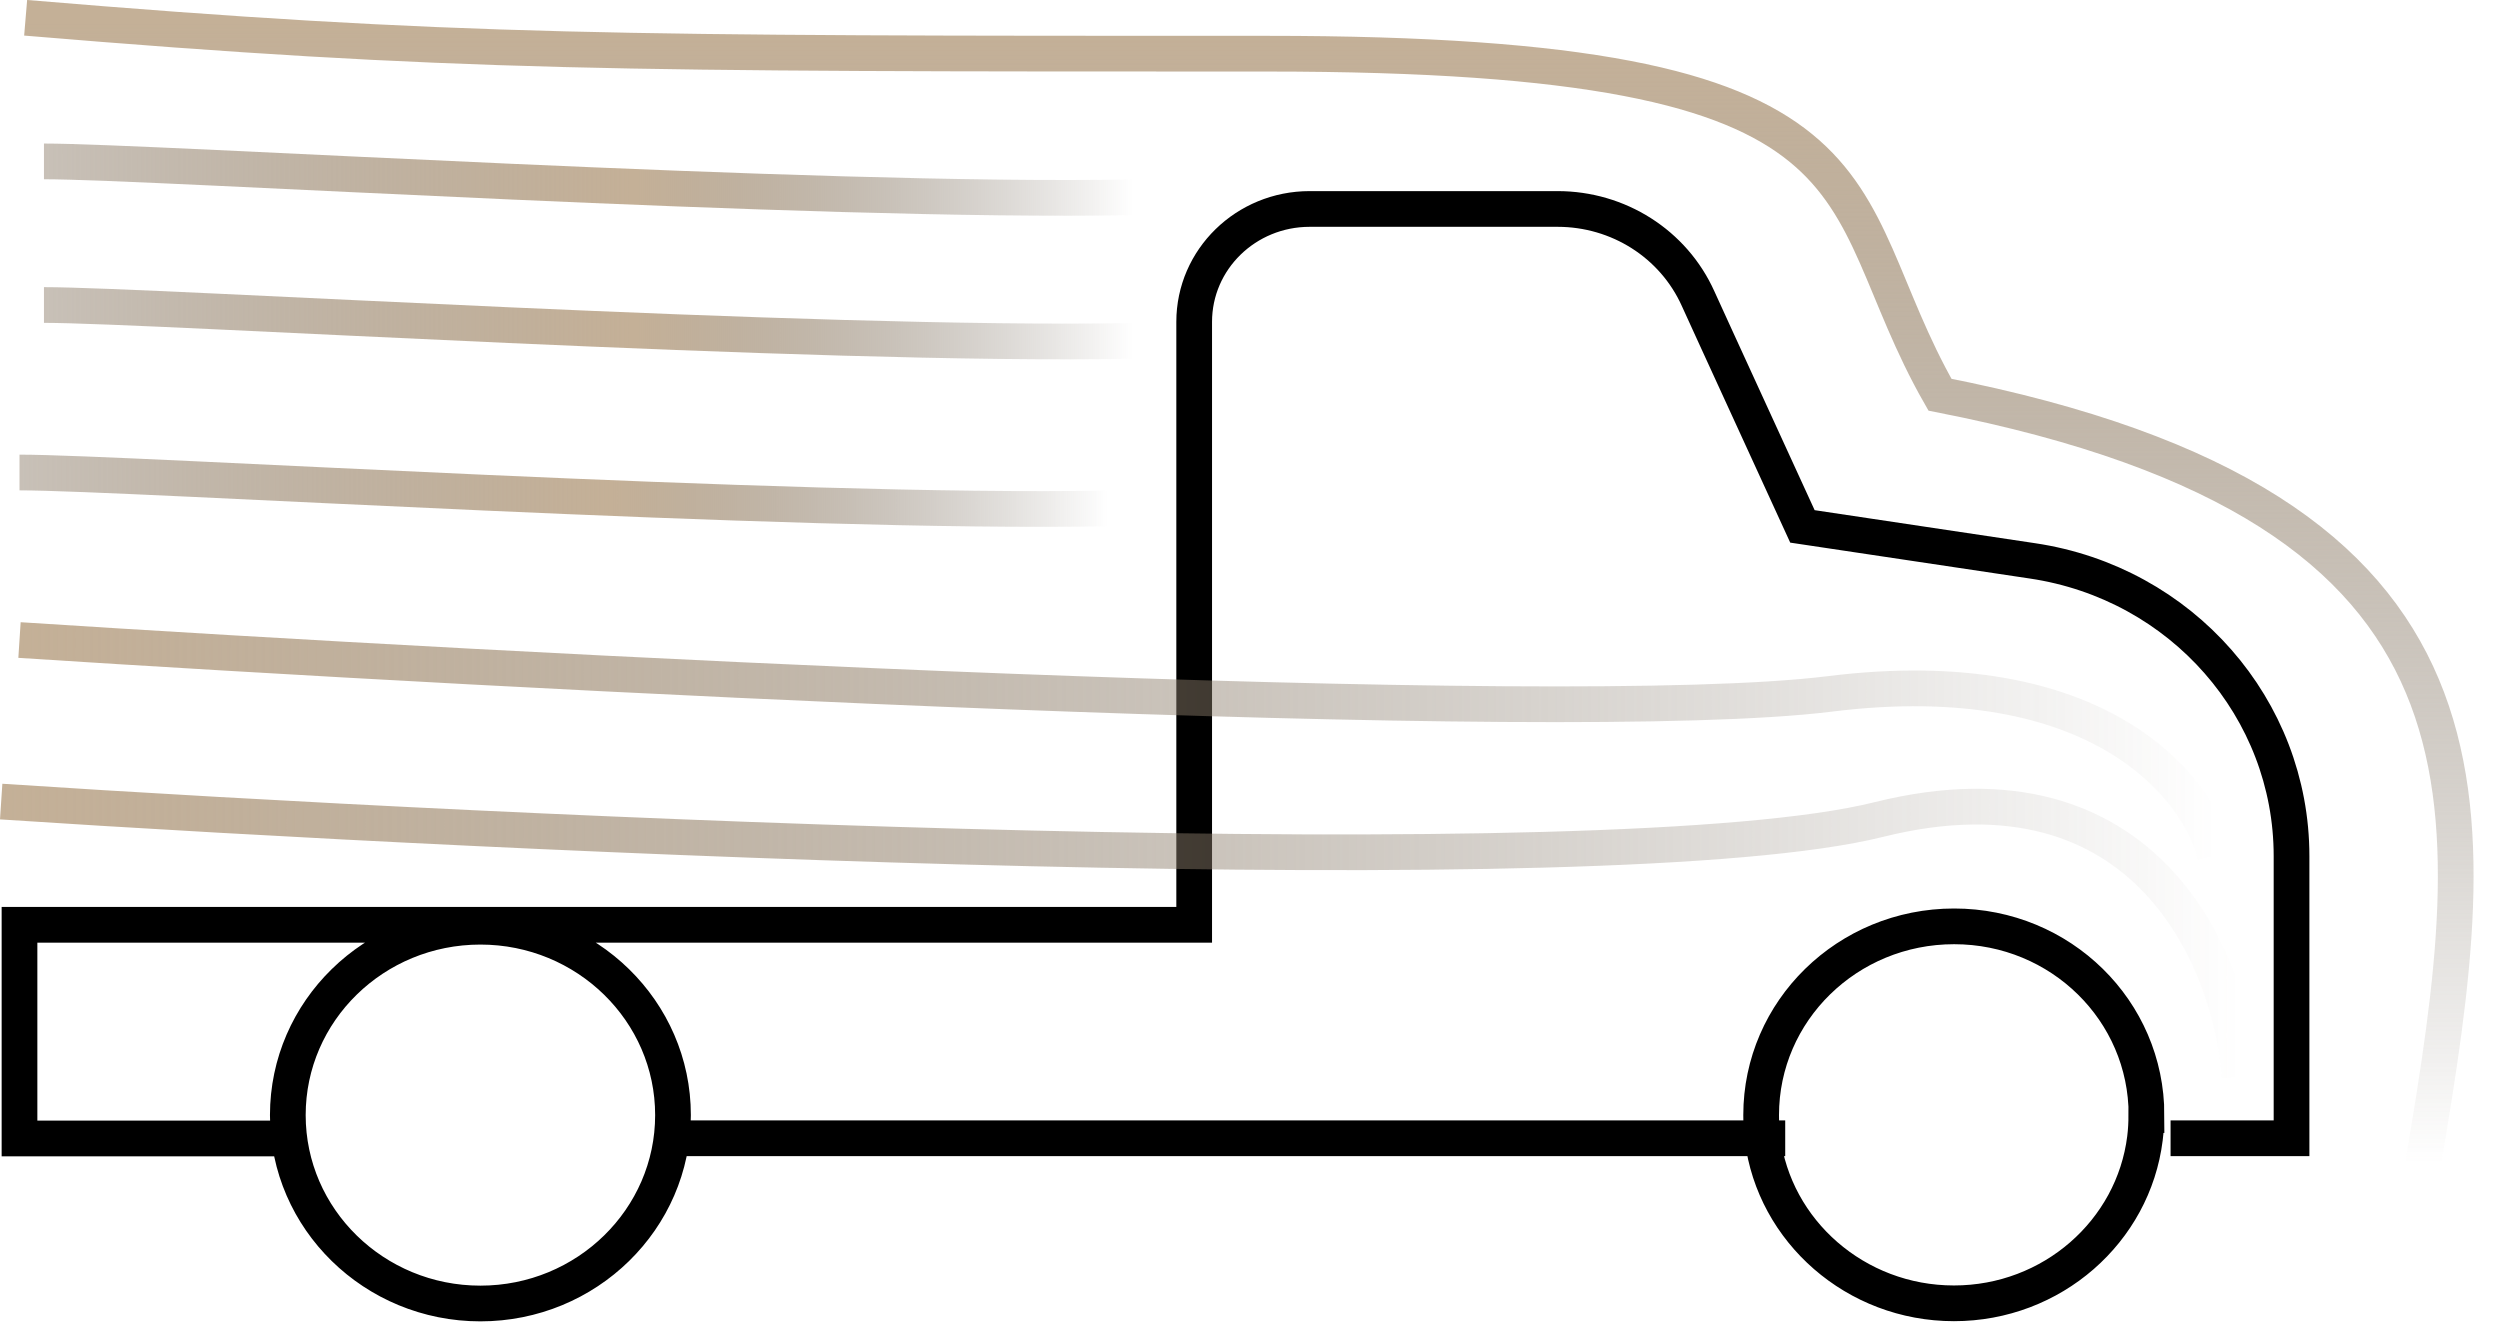
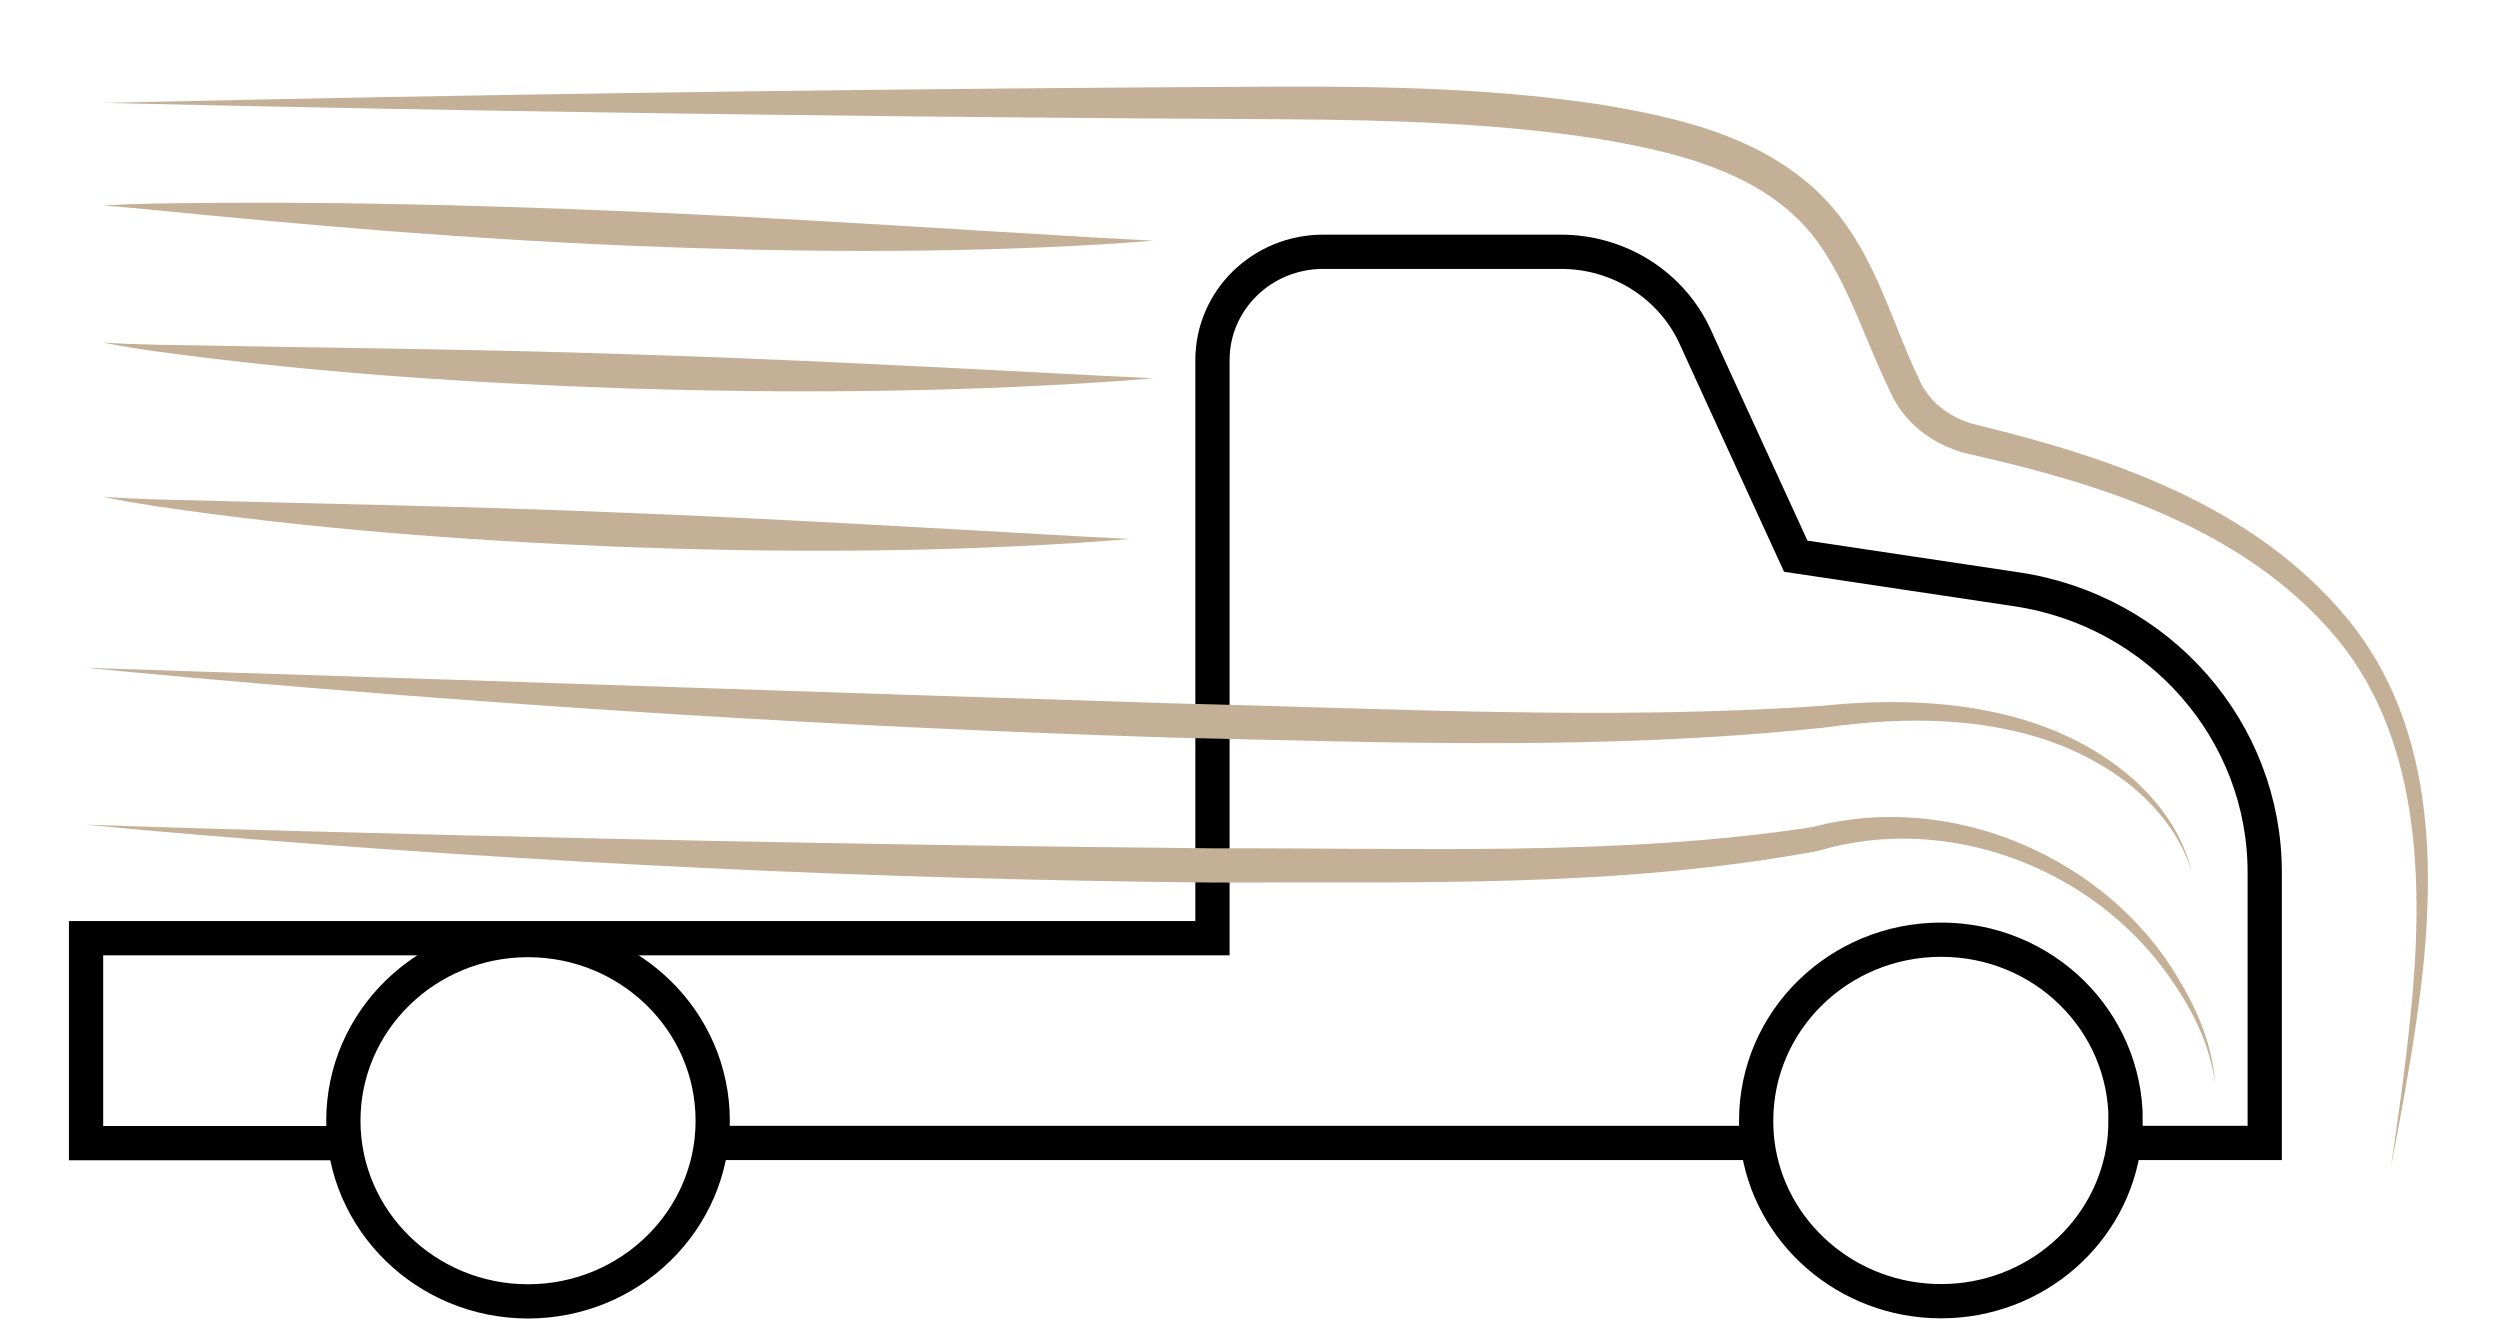
- <svg xmlns="http://www.w3.org/2000/svg" width="70" height="37" viewBox="0 0 70 37" fill="none">
-   <path d="M8.059 31.877H0.546V25.895H33.437V9.013C33.437 7.26 34.889 5.851 36.67 5.851H43.613C45.312 5.851 46.857 6.826 47.548 8.365L48.052 9.469L50.468 14.739L56.907 15.704C61.089 16.326 64.163 19.842 64.163 23.97V31.872H60.776M49.986 31.872H18.805M8.059 31.223C8.059 28.307 10.476 25.948 13.451 25.948C16.427 25.948 18.844 28.312 18.844 31.223C18.844 34.134 16.427 36.498 13.451 36.498C10.476 36.498 8.059 34.134 8.059 31.223ZM60.097 31.223C60.097 31.438 60.086 31.657 60.059 31.872C59.735 34.477 57.461 36.493 54.71 36.493C51.959 36.493 49.674 34.472 49.351 31.872C49.323 31.657 49.312 31.438 49.312 31.223C49.312 28.302 51.729 25.938 54.715 25.938C57.702 25.938 60.102 28.302 60.102 31.223H60.097Z" stroke="black" stroke-miterlimit="10" />
-   <path d="M67.847 32.583C69.56 22.444 70.587 14.235 54.319 11.052C51.065 5.357 53.462 1.503 35.481 1.503C17.329 1.503 12.705 1.503 0.718 0.498" stroke="url(#paint0_linear_2013_180)" />
-   <path d="M62.71 30.15C62.482 26.967 60.141 21.07 52.606 22.947C45.071 24.823 14.418 23.393 0.033 22.444" stroke="url(#paint1_linear_2013_180)" />
-   <path d="M62.025 23.952C61.568 22.053 58.771 18.491 51.236 19.429C43.701 20.367 14.303 18.814 0.546 17.921" stroke="url(#paint2_linear_2013_180)" />
-   <path d="M31.714 5.524C22.752 5.691 4.314 4.519 1.231 4.519" stroke="url(#paint3_linear_2013_180)" />
-   <path d="M31.714 9.545C22.752 9.712 4.314 8.54 1.231 8.54" stroke="url(#paint4_linear_2013_180)" />
-   <path d="M31.029 14.235C22.067 14.403 3.629 13.23 0.546 13.23" stroke="url(#paint5_linear_2013_180)" />
-   <defs>
-     <linearGradient id="paint0_linear_2013_180" x1="34.739" y1="0.498" x2="34.739" y2="32.583" gradientUnits="userSpaceOnUse">
-       <stop stop-color="#C4B097" />
-       <stop offset="1" stop-color="#5E5448" stop-opacity="0" />
-     </linearGradient>
-     <linearGradient id="paint1_linear_2013_180" x1="0.033" y1="26.297" x2="62.71" y2="26.297" gradientUnits="userSpaceOnUse">
-       <stop stop-color="#C4B097" />
-       <stop offset="1" stop-color="#5E5448" stop-opacity="0" />
-     </linearGradient>
-     <linearGradient id="paint2_linear_2013_180" x1="0.546" y1="20.936" x2="62.025" y2="20.936" gradientUnits="userSpaceOnUse">
-       <stop stop-color="#C4B097" />
-       <stop offset="1" stop-color="#5E5448" stop-opacity="0" />
-     </linearGradient>
-     <linearGradient id="paint3_linear_2013_180" x1="1.231" y1="5.064" x2="31.714" y2="5.064" gradientUnits="userSpaceOnUse">
-       <stop stop-color="#918270" stop-opacity="0.5" />
-       <stop offset="0.543" stop-color="#C4B097" />
-       <stop offset="1" stop-color="#5E5448" stop-opacity="0" />
-     </linearGradient>
-     <linearGradient id="paint4_linear_2013_180" x1="1.231" y1="9.085" x2="31.714" y2="9.085" gradientUnits="userSpaceOnUse">
-       <stop stop-color="#918270" stop-opacity="0.5" />
-       <stop offset="0.543" stop-color="#C4B097" />
-       <stop offset="1" stop-color="#5E5448" stop-opacity="0" />
-     </linearGradient>
-     <linearGradient id="paint5_linear_2013_180" x1="0.546" y1="13.775" x2="31.029" y2="13.775" gradientUnits="userSpaceOnUse">
-       <stop stop-color="#918270" stop-opacity="0.5" />
-       <stop offset="0.543" stop-color="#C4B097" />
-       <stop offset="1" stop-color="#5E5448" stop-opacity="0" />
-     </linearGradient>
-   </defs>
+ <svg xmlns="http://www.w3.org/2000/svg" width="73" height="39" viewBox="0 0 73 39" fill="none">
+   <path d="M10.026 33.379H2.513V27.396H35.404V10.515C35.404 8.762 36.856 7.352 38.637 7.352H45.58C47.279 7.352 48.825 8.328 49.515 9.867L50.019 10.971L52.436 16.241L58.875 17.206C63.056 17.827 66.13 21.344 66.13 25.472V33.374L62.026 33.374M62.026 33.374C62.053 33.159 62.064 32.939 62.064 32.725H62.07C62.07 29.803 59.669 27.439 56.683 27.439C53.696 27.439 51.28 29.803 51.28 32.725C51.28 32.939 51.291 33.159 51.318 33.374C51.641 35.974 53.926 37.995 56.677 37.995C59.428 37.995 61.702 35.979 62.026 33.374ZM51.28 33.374L20.773 33.374M10.026 32.725C10.026 29.809 12.443 27.45 15.419 27.45C18.394 27.45 20.811 29.814 20.811 32.725C20.811 35.636 18.394 38 15.419 38C12.443 38 10.026 35.636 10.026 32.725Z" stroke="black" stroke-miterlimit="10" />
+   <path d="M69.814 34.085C70.09 32.648 70.36 31.21 70.567 29.762C71.135 25.843 71.256 21.313 68.5 18.012C65.777 14.756 61.663 13.367 57.73 12.409C57.005 12.241 56.357 11.776 56.066 11.137C55.173 9.309 54.698 7.066 52.95 5.479C51.219 3.94 48.987 3.439 46.894 3.078C43.75 2.586 40.612 2.522 37.448 2.528C27.425 2.577 17.403 2.704 7.385 2.91C5.921 2.94 4.463 2.972 3 3.005C4.463 3.038 5.921 3.07 7.385 3.1C17.403 3.306 27.425 3.433 37.448 3.482C40.586 3.506 43.697 3.589 46.734 4.065C48.758 4.406 50.839 4.913 52.294 6.206C53.767 7.491 54.287 9.601 55.238 11.53C55.681 12.461 56.593 13.065 57.536 13.267C61.41 14.142 65.397 15.419 68.032 18.404C70.706 21.404 70.791 25.798 70.378 29.739C70.232 31.189 70.025 32.638 69.814 34.085Z" fill="#C4B097" />
+   <path d="M64.677 31.652C64.619 30.552 64.167 29.492 63.594 28.55C61.513 25.042 56.982 23.068 52.914 24.153C47.247 25.017 41.272 24.749 35.448 24.771C25.566 24.682 15.678 24.467 5.788 24.186C4.694 24.154 3.575 24.117 2.5 24.08C3.571 24.184 4.686 24.284 5.778 24.376C15.642 25.196 25.535 25.681 35.441 25.771C41.304 25.743 47.191 25.941 53.086 24.847C56.853 23.716 61.186 25.329 63.435 28.654C64.046 29.546 64.552 30.56 64.677 31.652Z" fill="#C4B097" />
+   <path d="M63.992 25.453C63.761 24.416 63.112 23.498 62.325 22.78C59.862 20.587 56.324 20.282 53.164 20.613C46.917 21.038 40.528 20.684 34.206 20.536C24.699 20.24 15.182 19.905 5.665 19.604C4.612 19.57 3.534 19.534 2.5 19.5C3.529 19.6 4.603 19.699 5.653 19.793C15.141 20.634 24.654 21.239 34.175 21.536C40.519 21.682 46.882 21.923 53.243 21.248C56.304 20.815 59.694 20.939 62.201 22.924C63.004 23.578 63.696 24.434 63.992 25.453Z" fill="#C4B097" />
+   <path d="M33.681 7.026C33.183 7.002 32.66 6.975 32.15 6.946C27.545 6.678 22.957 6.364 18.357 6.173C13.757 5.98 9.155 5.864 4.529 5.944C4.022 5.956 3.503 5.968 3 6C3.502 6.035 4.018 6.086 4.522 6.134C9.119 6.593 13.708 6.979 18.314 7.172C22.919 7.363 27.535 7.408 32.151 7.136C32.661 7.105 33.184 7.068 33.681 7.026Z" fill="#C4B097" />
+   <path d="M33.681 11.046C33.182 11.022 32.659 10.997 32.149 10.971C27.54 10.729 22.946 10.487 18.344 10.343C13.739 10.187 9.149 10.154 4.528 10.065C4.008 10.05 3.515 10.038 3 10C3.506 10.104 3.996 10.18 4.512 10.254C9.105 10.883 13.699 11.186 18.312 11.343C22.922 11.487 27.538 11.459 32.151 11.161C32.661 11.127 33.184 11.089 33.681 11.046Z" fill="#C4B097" />
+   <path d="M32.996 15.737C32.509 15.713 31.996 15.687 31.498 15.66C26.989 15.408 22.501 15.138 18.002 14.963C13.506 14.775 9.004 14.706 4.491 14.581C3.997 14.563 3.491 14.545 3 14.5C3.481 14.611 3.983 14.692 4.473 14.77C8.954 15.435 13.457 15.774 17.962 15.962C22.47 16.138 26.984 16.138 31.5 15.85C31.997 15.817 32.51 15.78 32.996 15.737Z" fill="#C4B097" />
</svg>
